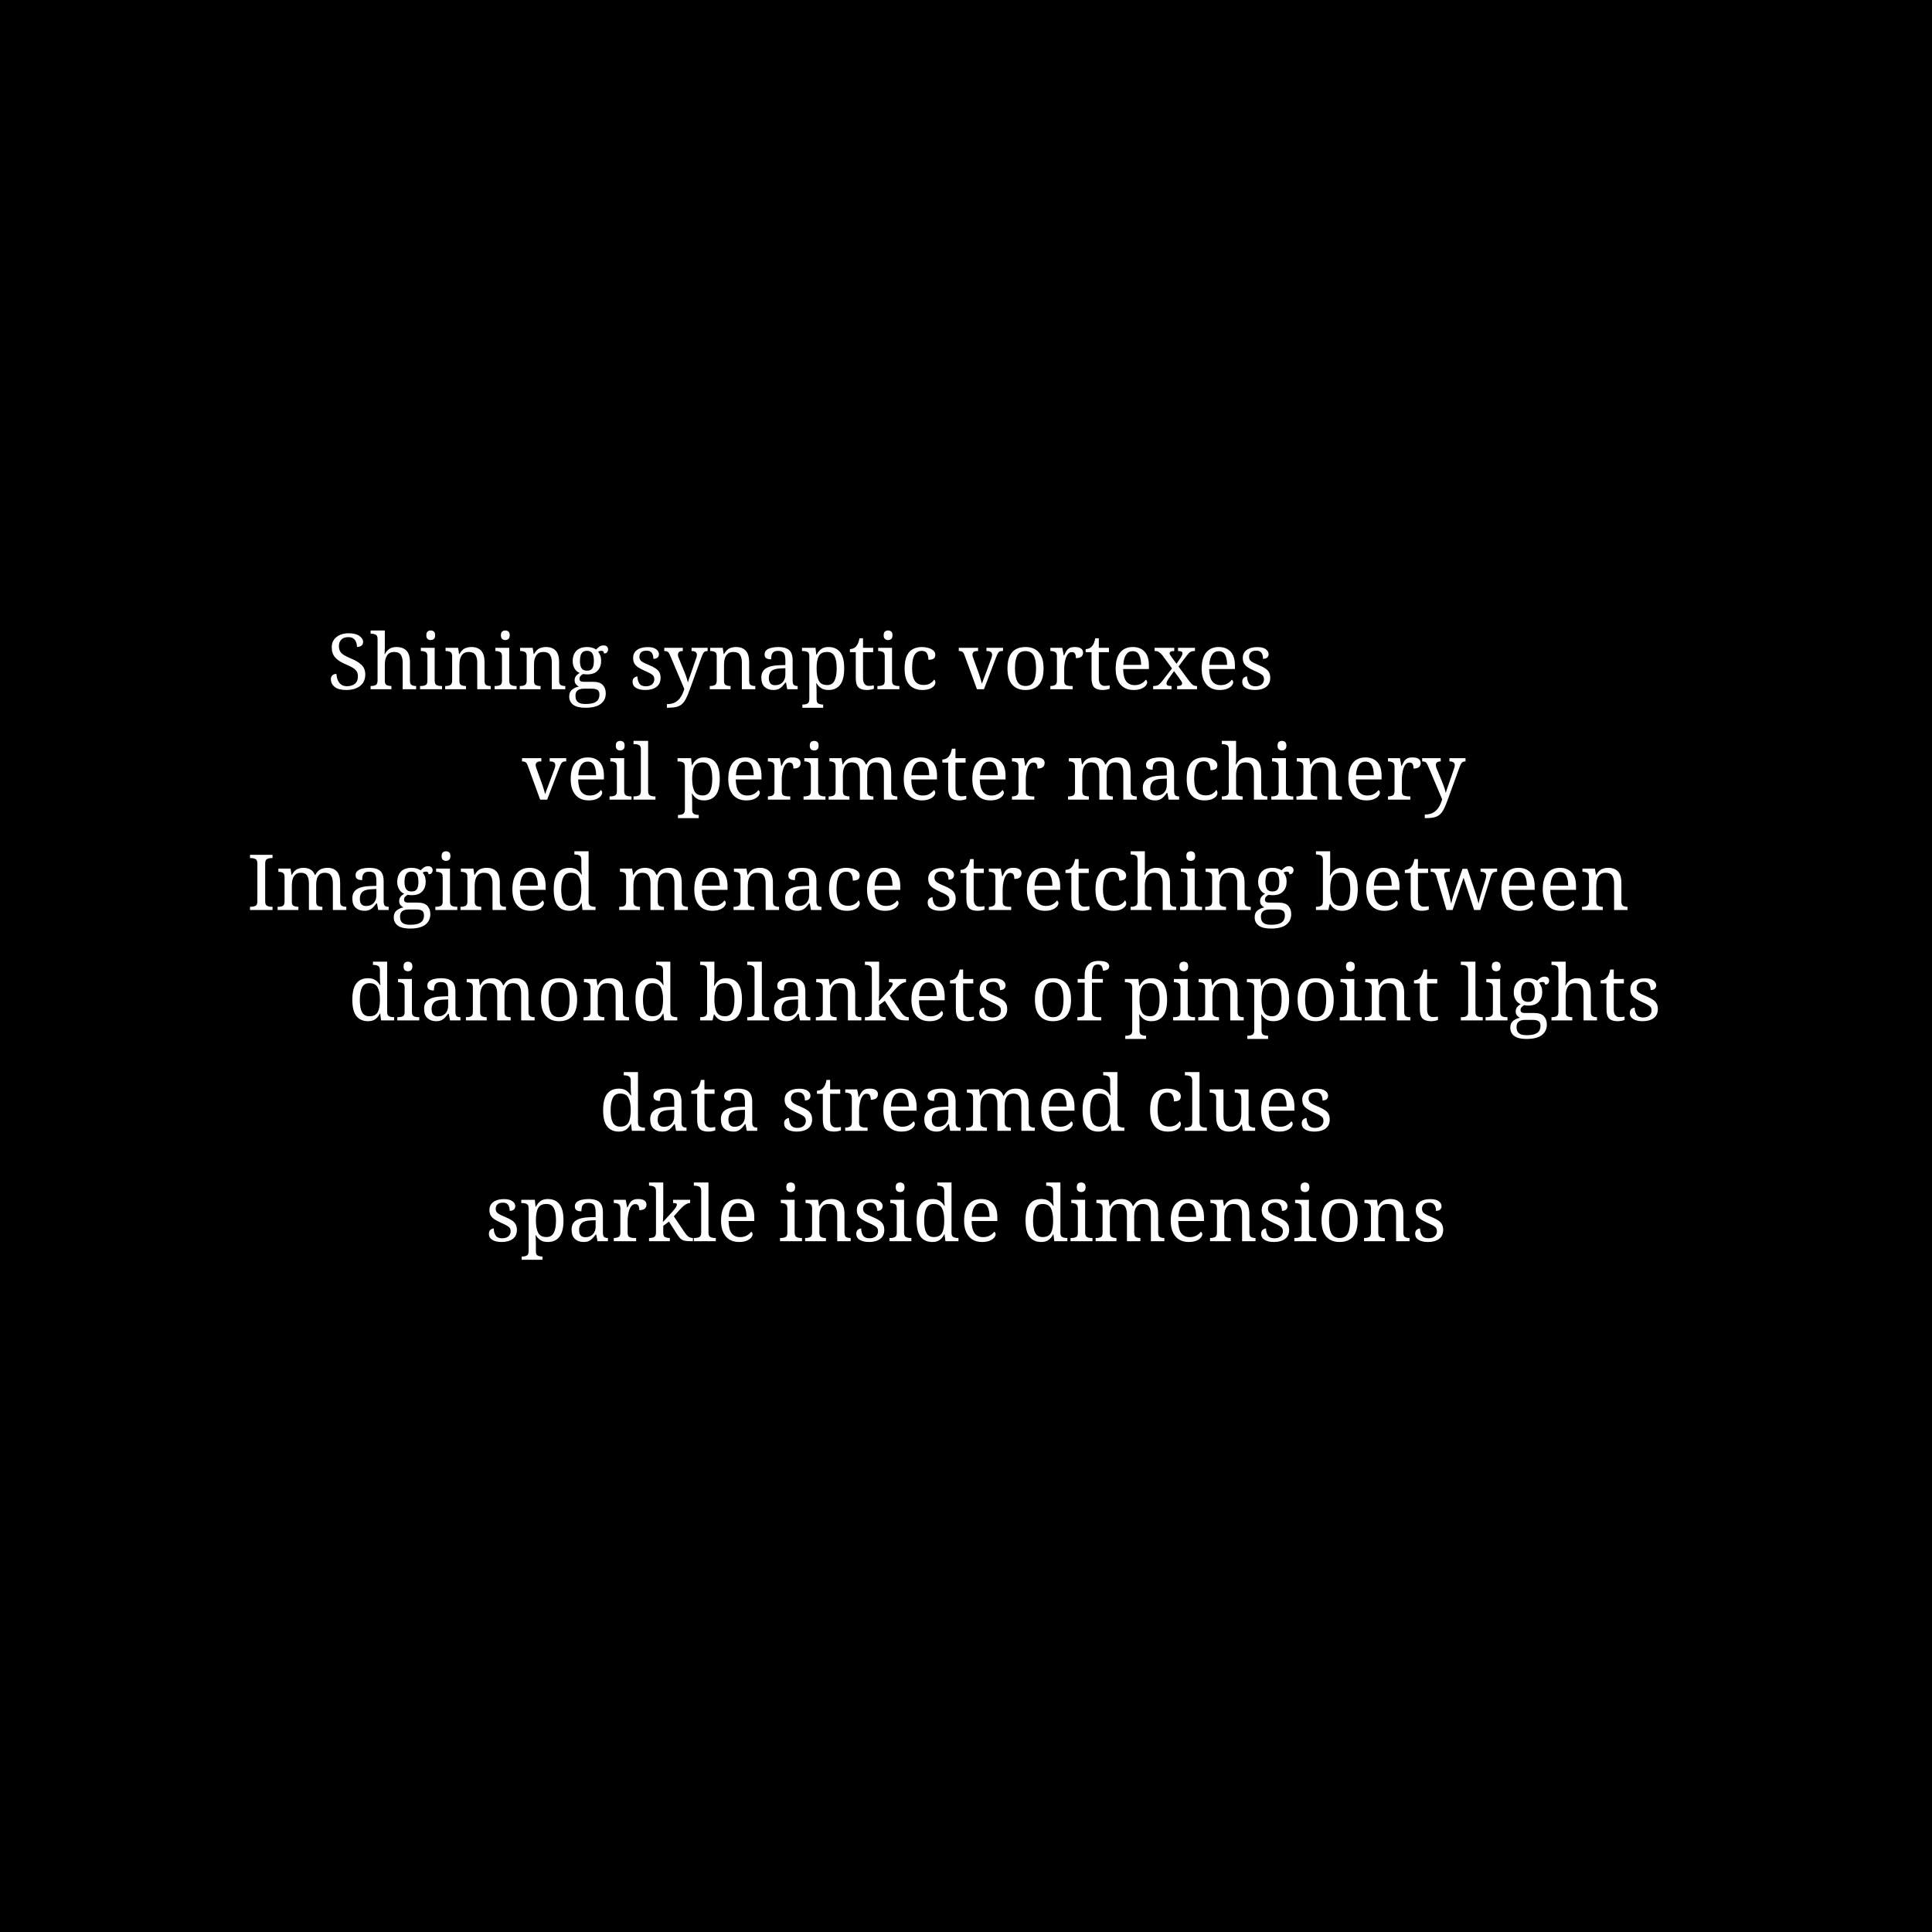
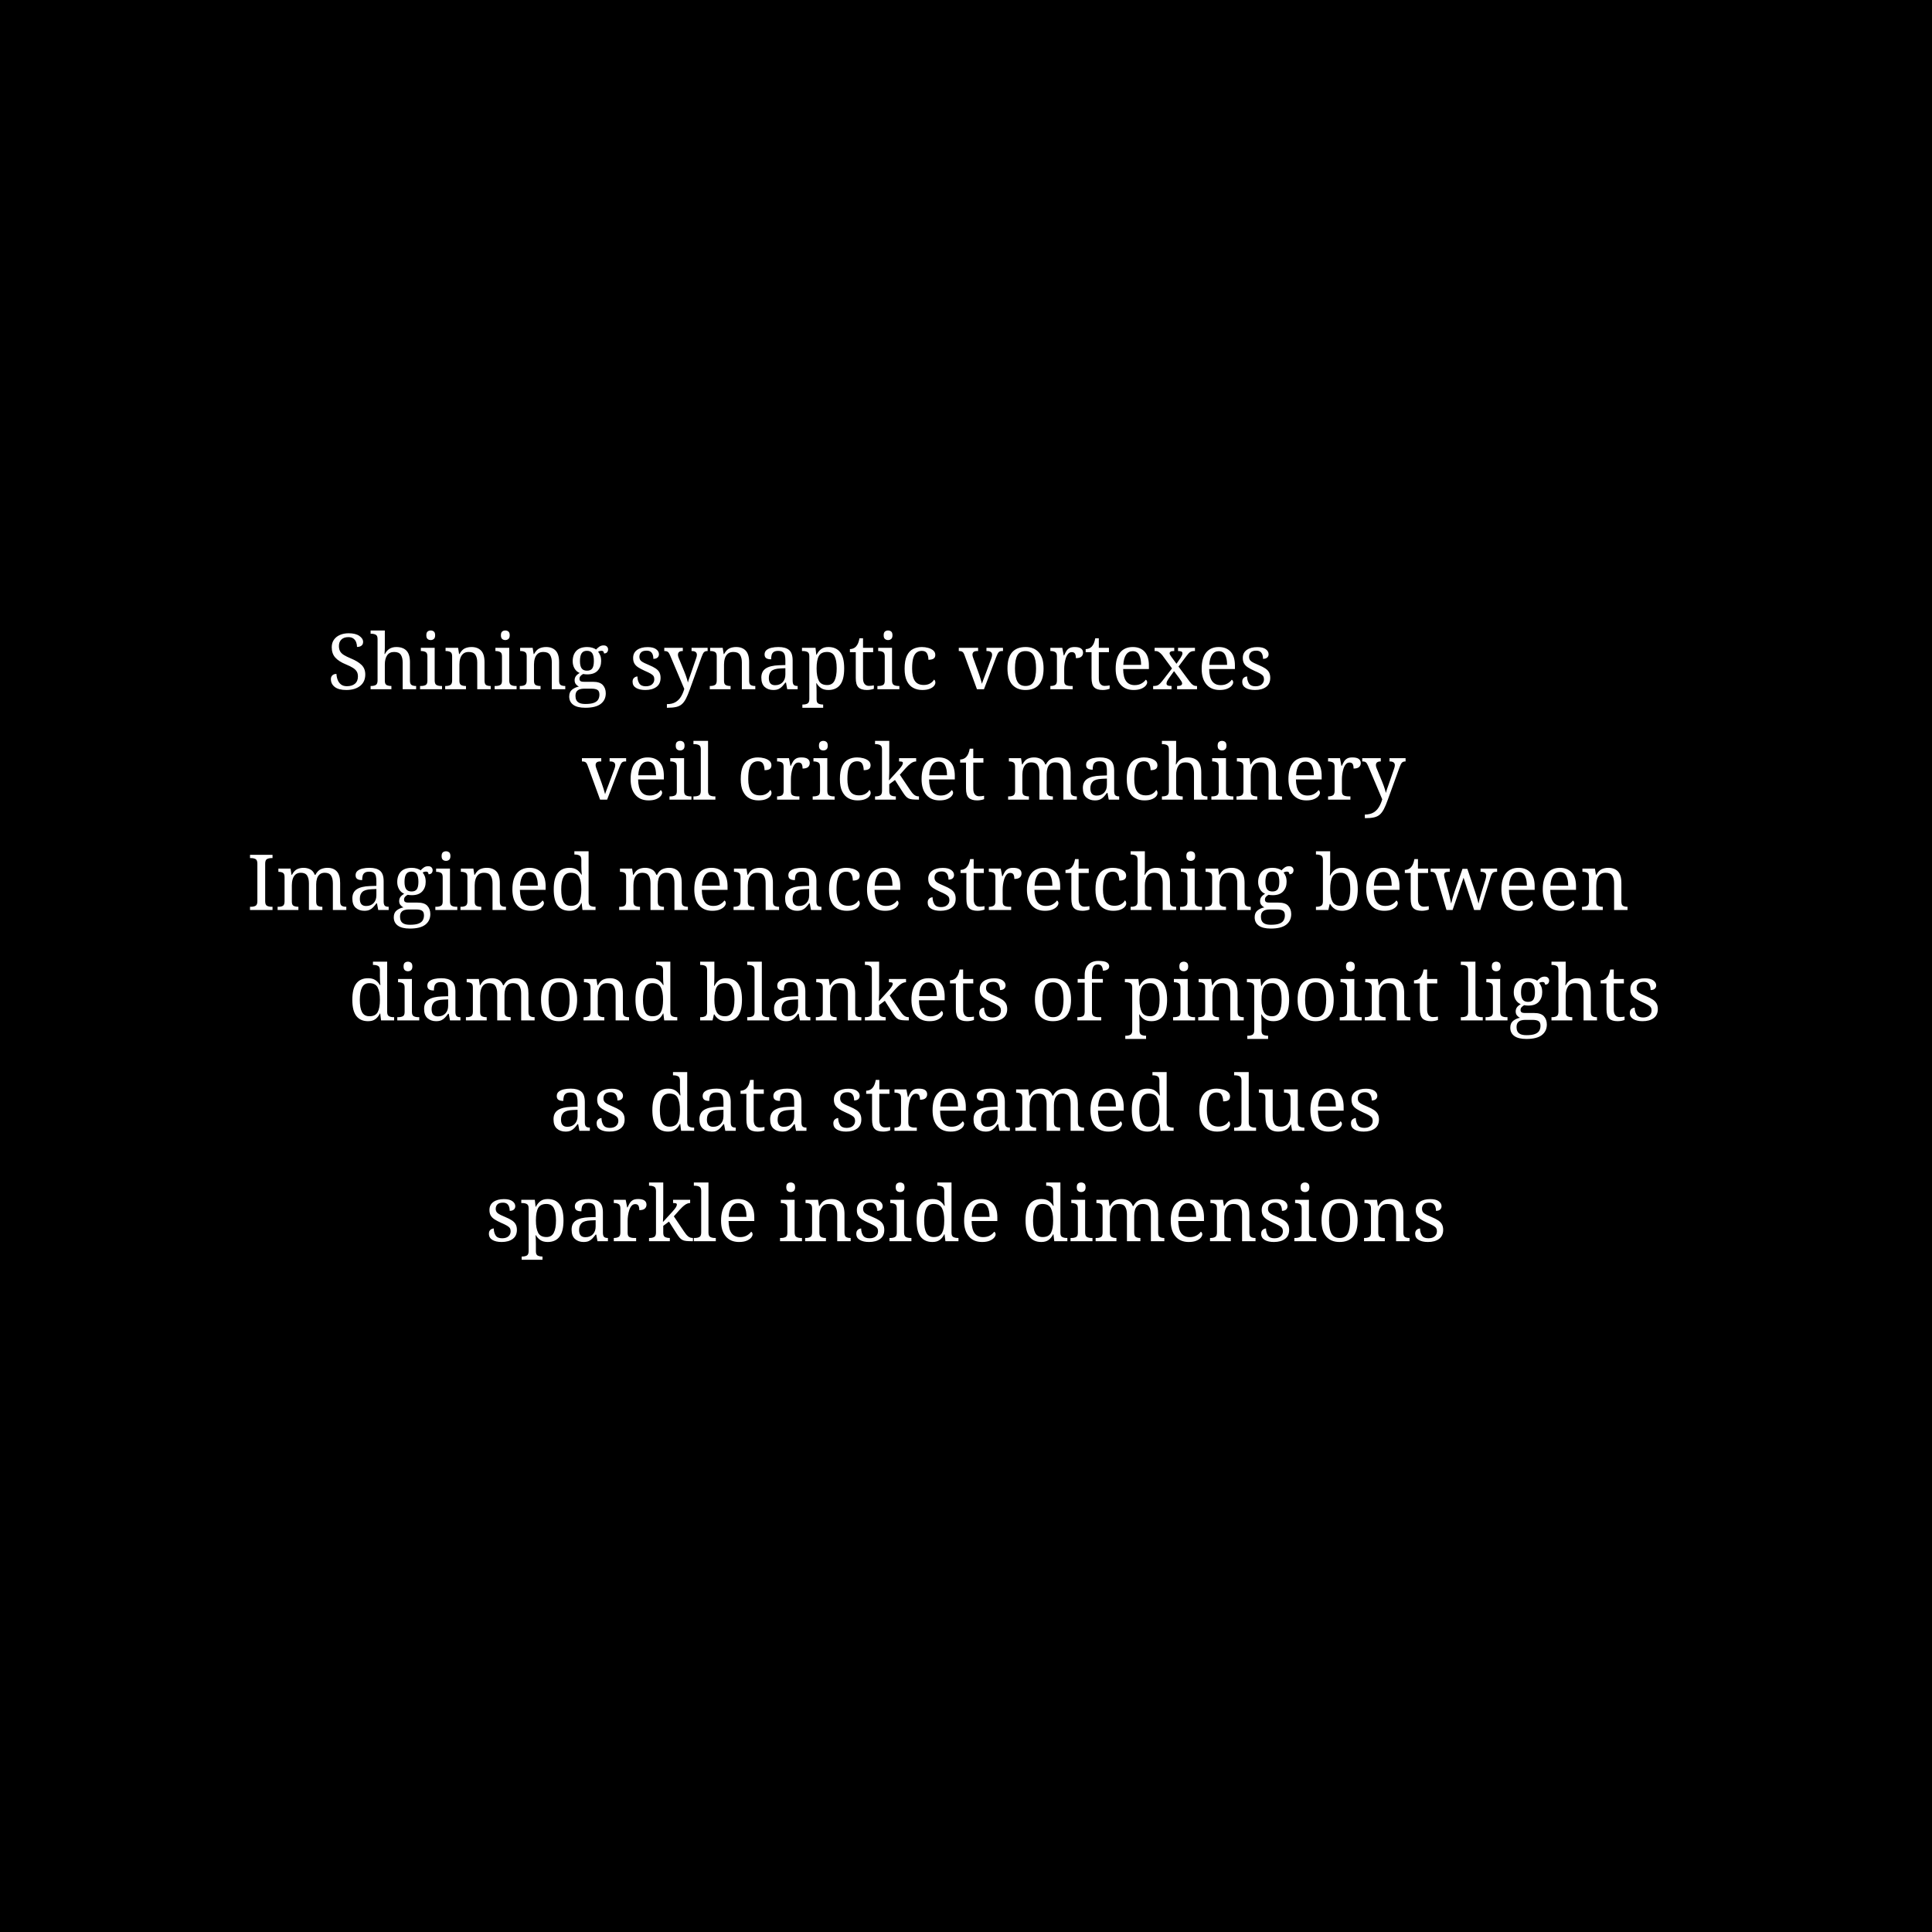
<svg xmlns="http://www.w3.org/2000/svg" preserveAspectRatio="xMinYMin meet" viewBox="0 0 3500 3500">
  <style>
    .base { fill: white; font-family: serif; font-size: 140px; }
  </style>
  <rect width="100%" height="100%" fill="black" />
  <text x="1450px" y="1200px" class="base" dominant-baseline="middle" text-anchor="middle">Shining synaptic vortexes
  </text>
-   <text x="1800px" y="1400px" class="base" dominant-baseline="middle" text-anchor="middle">veil perimeter machinery  </text>
+   <text x="1800px" y="1400px" class="base" dominant-baseline="middle" text-anchor="middle">veil cricket machinery  </text>
  <text x="1700px" y="1600px" class="base" dominant-baseline="middle" text-anchor="middle">Imagined menace stretching between  </text>
  <text x="1820px" y="1800px" class="base" dominant-baseline="middle" text-anchor="middle">diamond blankets of pinpoint lights  </text>
-   <text x="1750px" y="2000px" class="base" dominant-baseline="middle" text-anchor="middle"> data streamed clues </text>
+   <text x="1750px" y="2000px" class="base" dominant-baseline="middle" text-anchor="middle"> as data streamed clues </text>
  <text x="1750px" y="2200px" class="base" dominant-baseline="middle" text-anchor="middle"> sparkle inside dimensions </text>
</svg>
